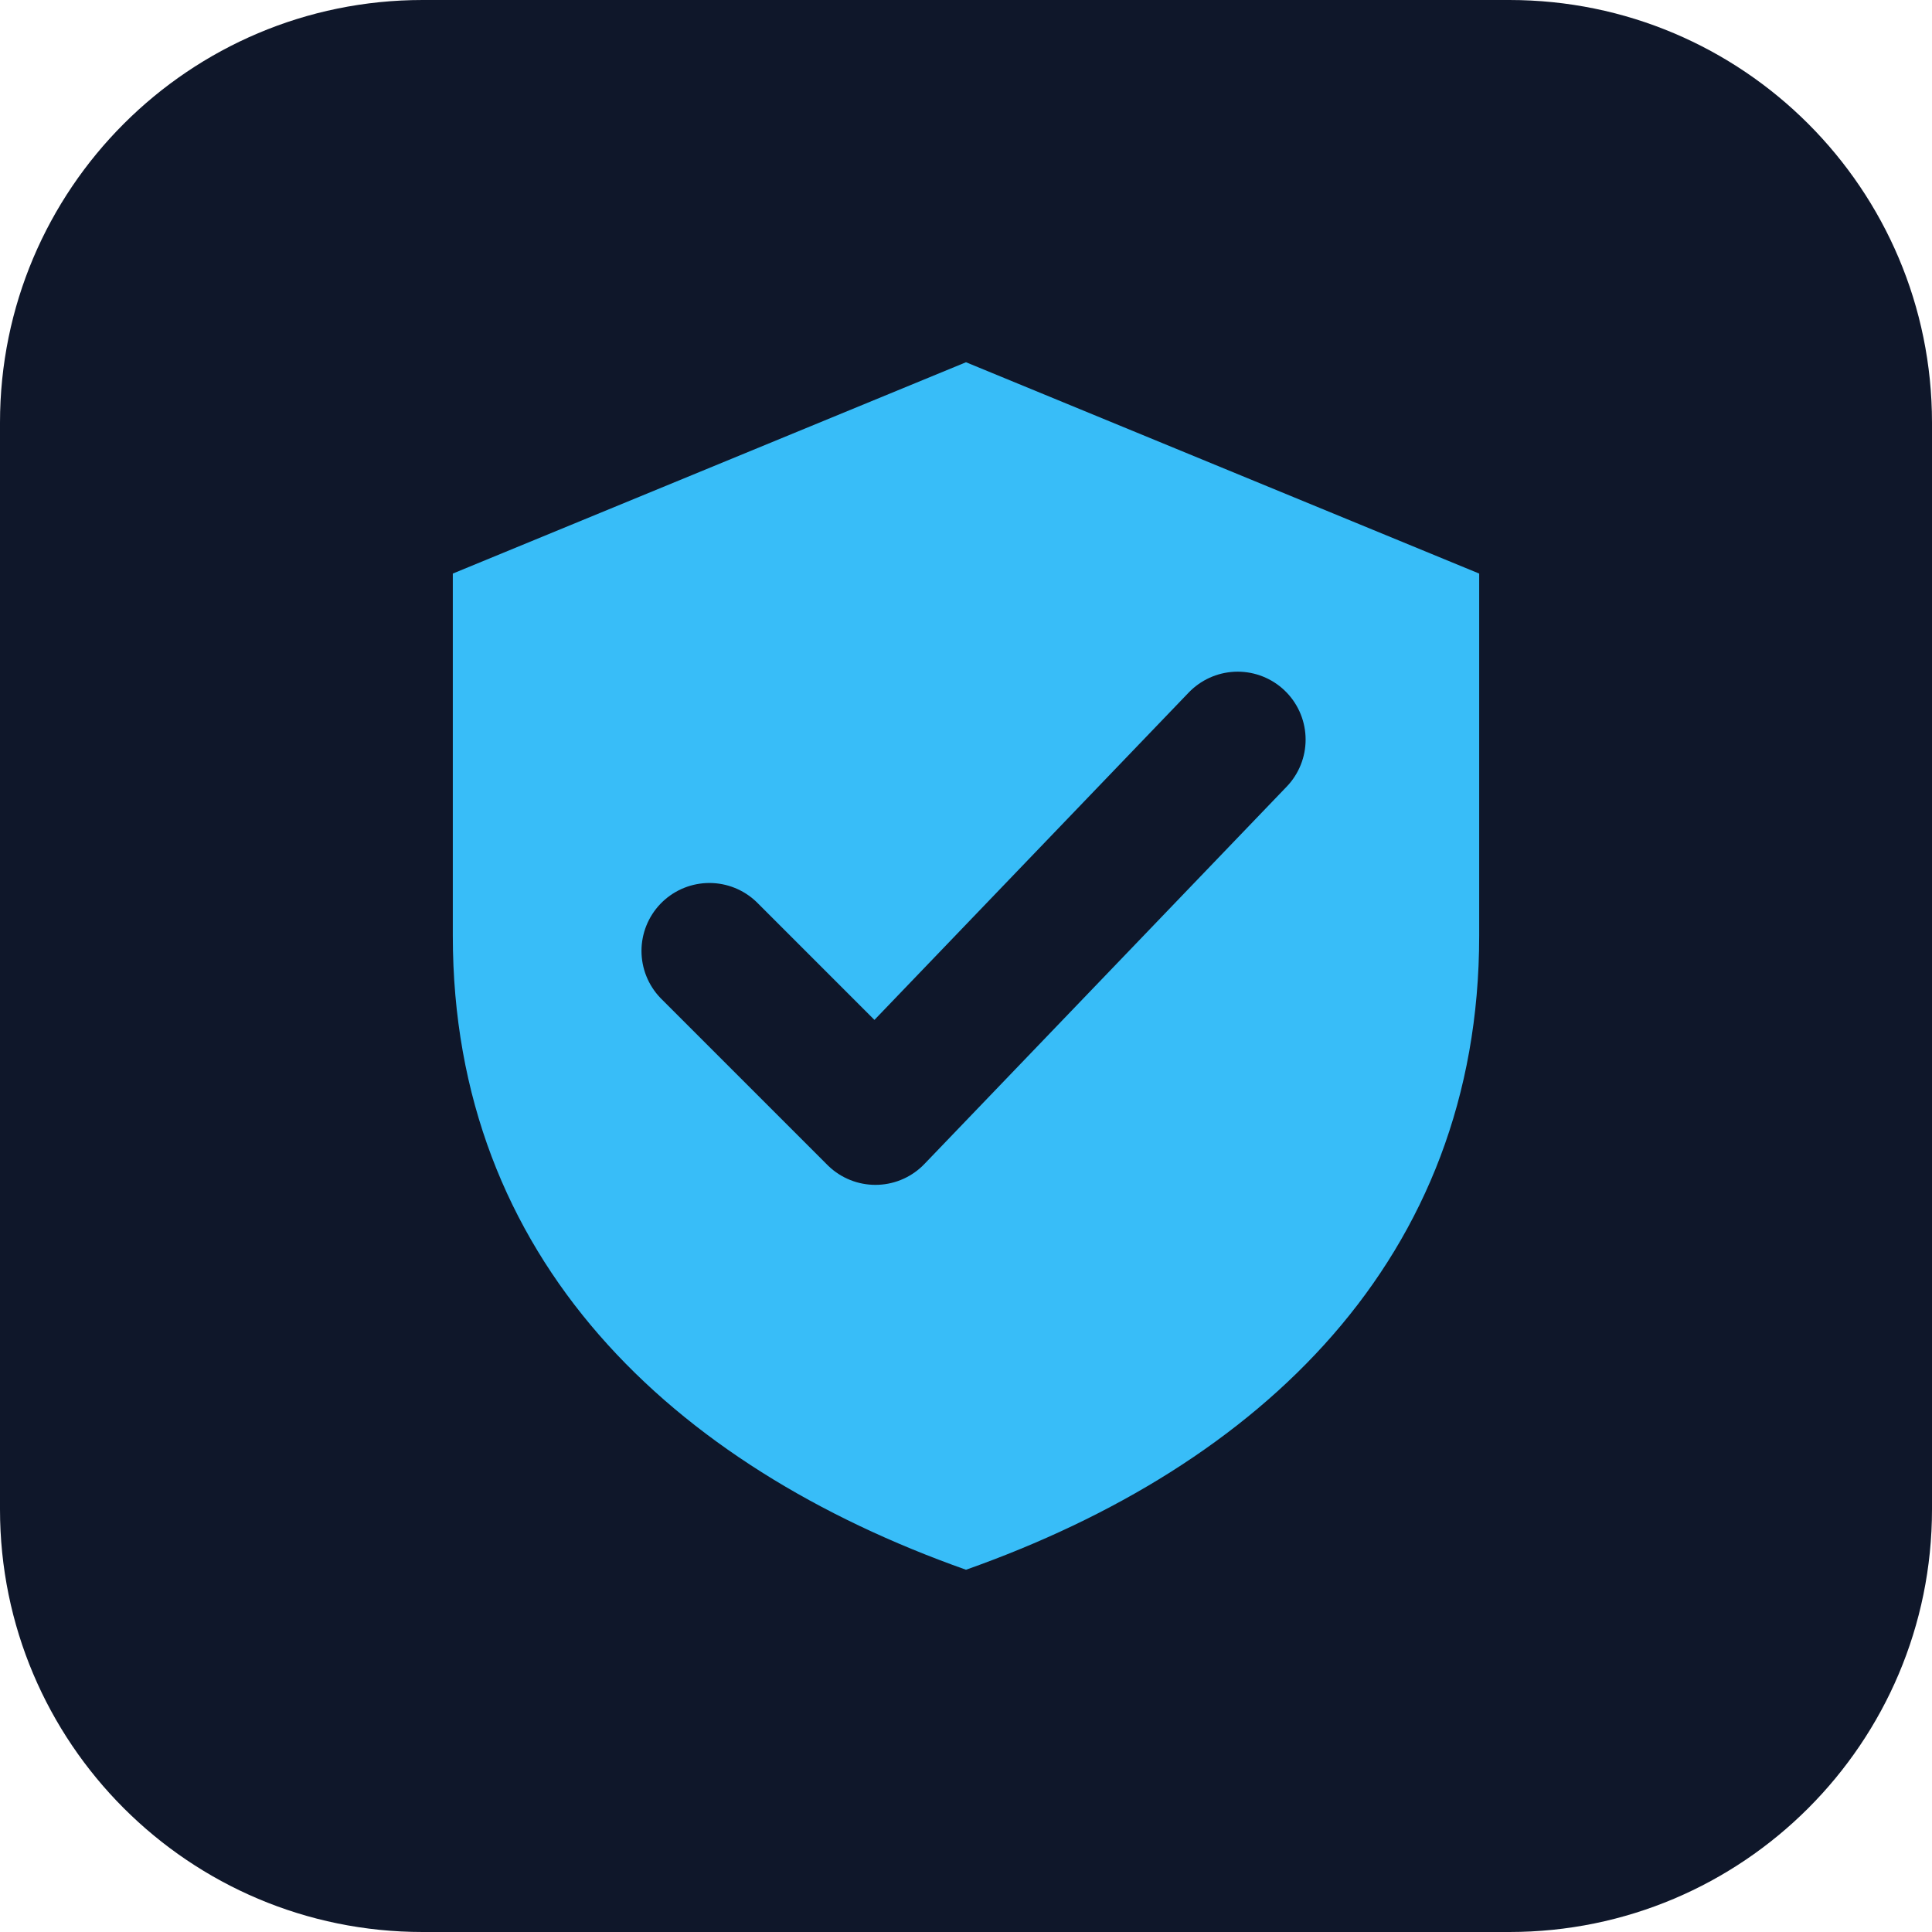
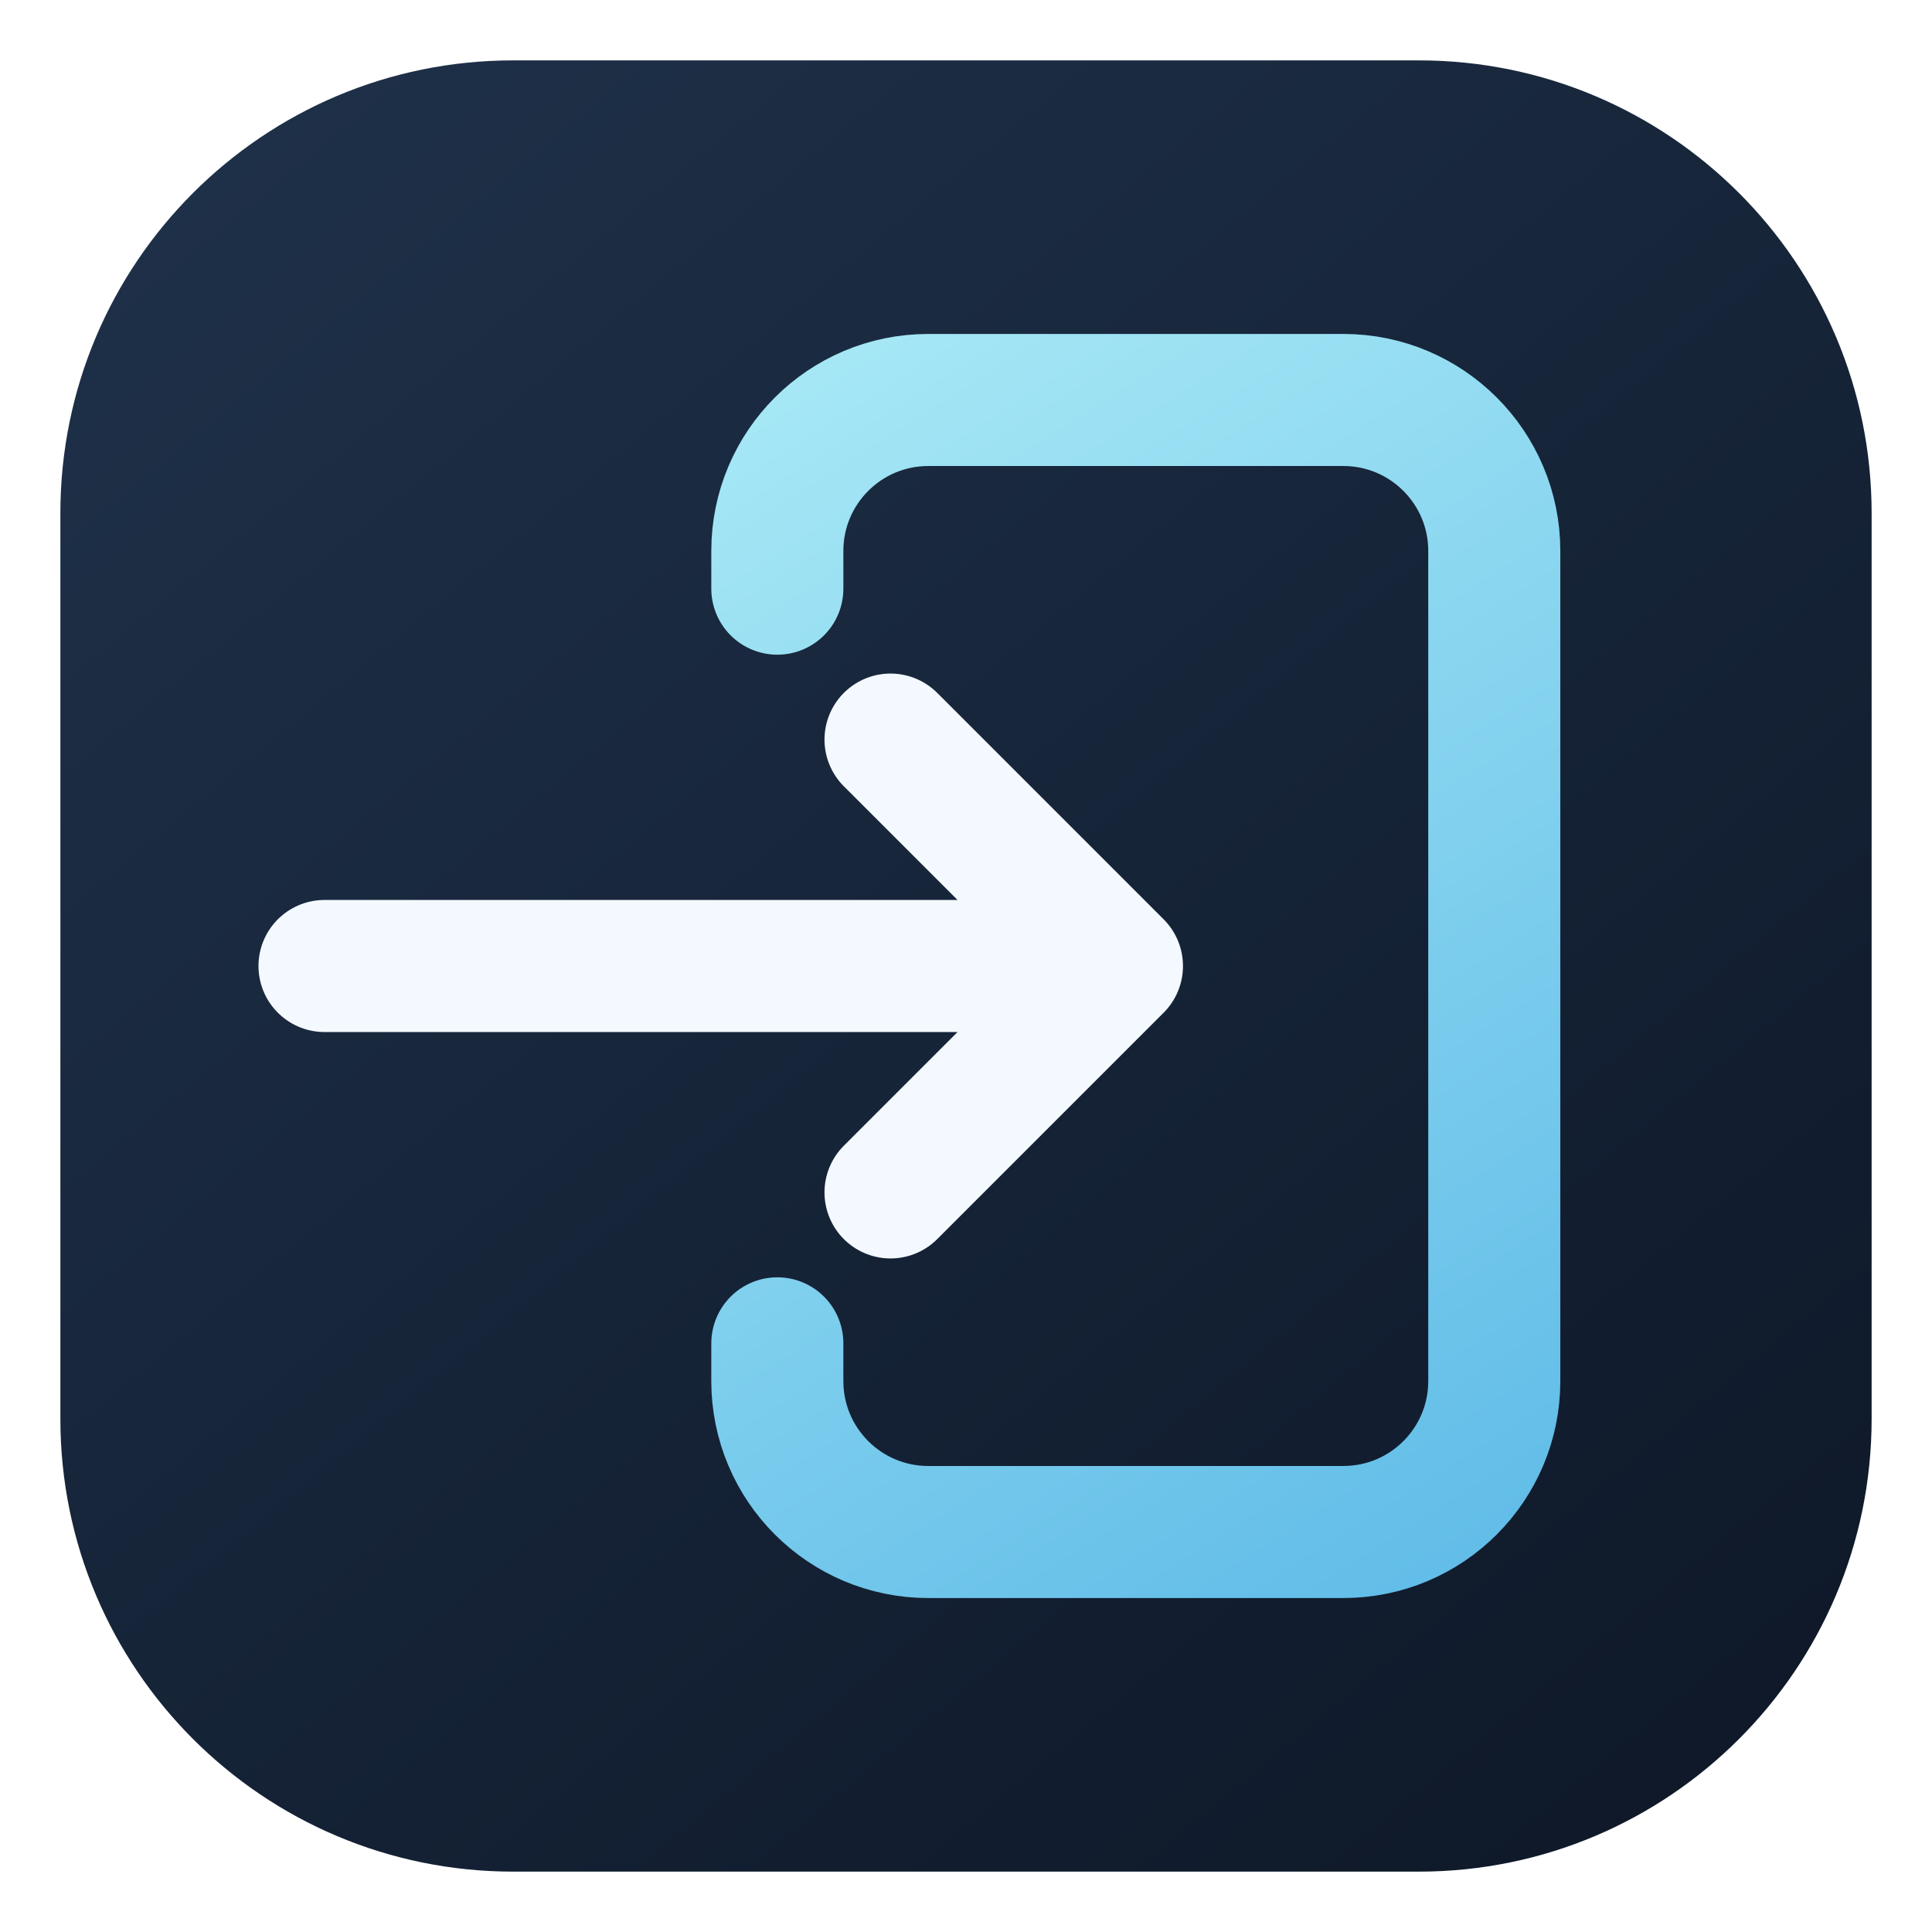
- <svg xmlns="http://www.w3.org/2000/svg" viewBox="0 0 128 128">
-   <rect width="128" height="128" rx="28" fill="#0f172a" />
-   <path d="M64 24 30 38v24c0 21.4 14.5 35.1 34 42 19.5-6.9 34-20.6 34-42V38L64 24Z" fill="#38bdf8" />
-   <path d="m47 63 11 11 24-25" fill="none" stroke="#0f172a" stroke-linecap="round" stroke-linejoin="round" stroke-width="9" />
+ <svg xmlns="http://www.w3.org/2000/svg" width="128" height="128" viewBox="0 0 128 128">
+   <defs>
+     <linearGradient id="background" x1="16" y1="8" x2="112" y2="124" gradientUnits="userSpaceOnUse">
+       <stop stop-color="#1e3048" />
+       <stop offset="1" stop-color="#0e1828" />
+     </linearGradient>
+     <linearGradient id="portal" x1="54" y1="34" x2="92" y2="94" gradientUnits="userSpaceOnUse">
+       <stop stop-color="#a5e7f5" />
+       <stop offset="1" stop-color="#62bde8" />
+     </linearGradient>
+   </defs>
+   <rect x="4" y="4" width="120" height="120" rx="30" fill="url(#background)" />
+   <g transform="translate(64 64) scale(1.25) translate(-64 -64)">
+     <path d="M54 44V42C54 37.582 57.582 34 62 34H84C88.418 34 92 37.582 92 42V86C92 90.418 88.418 94 84 94H62C57.582 94 54 90.418 54 86V84" fill="none" stroke="url(#portal)" stroke-width="7" stroke-linecap="round" />
+     <path d="M30 64H72M60 52L72 64L60 76" fill="none" stroke="#f4f9ff" stroke-width="7" stroke-linecap="round" stroke-linejoin="round" />
+   </g>
</svg>
